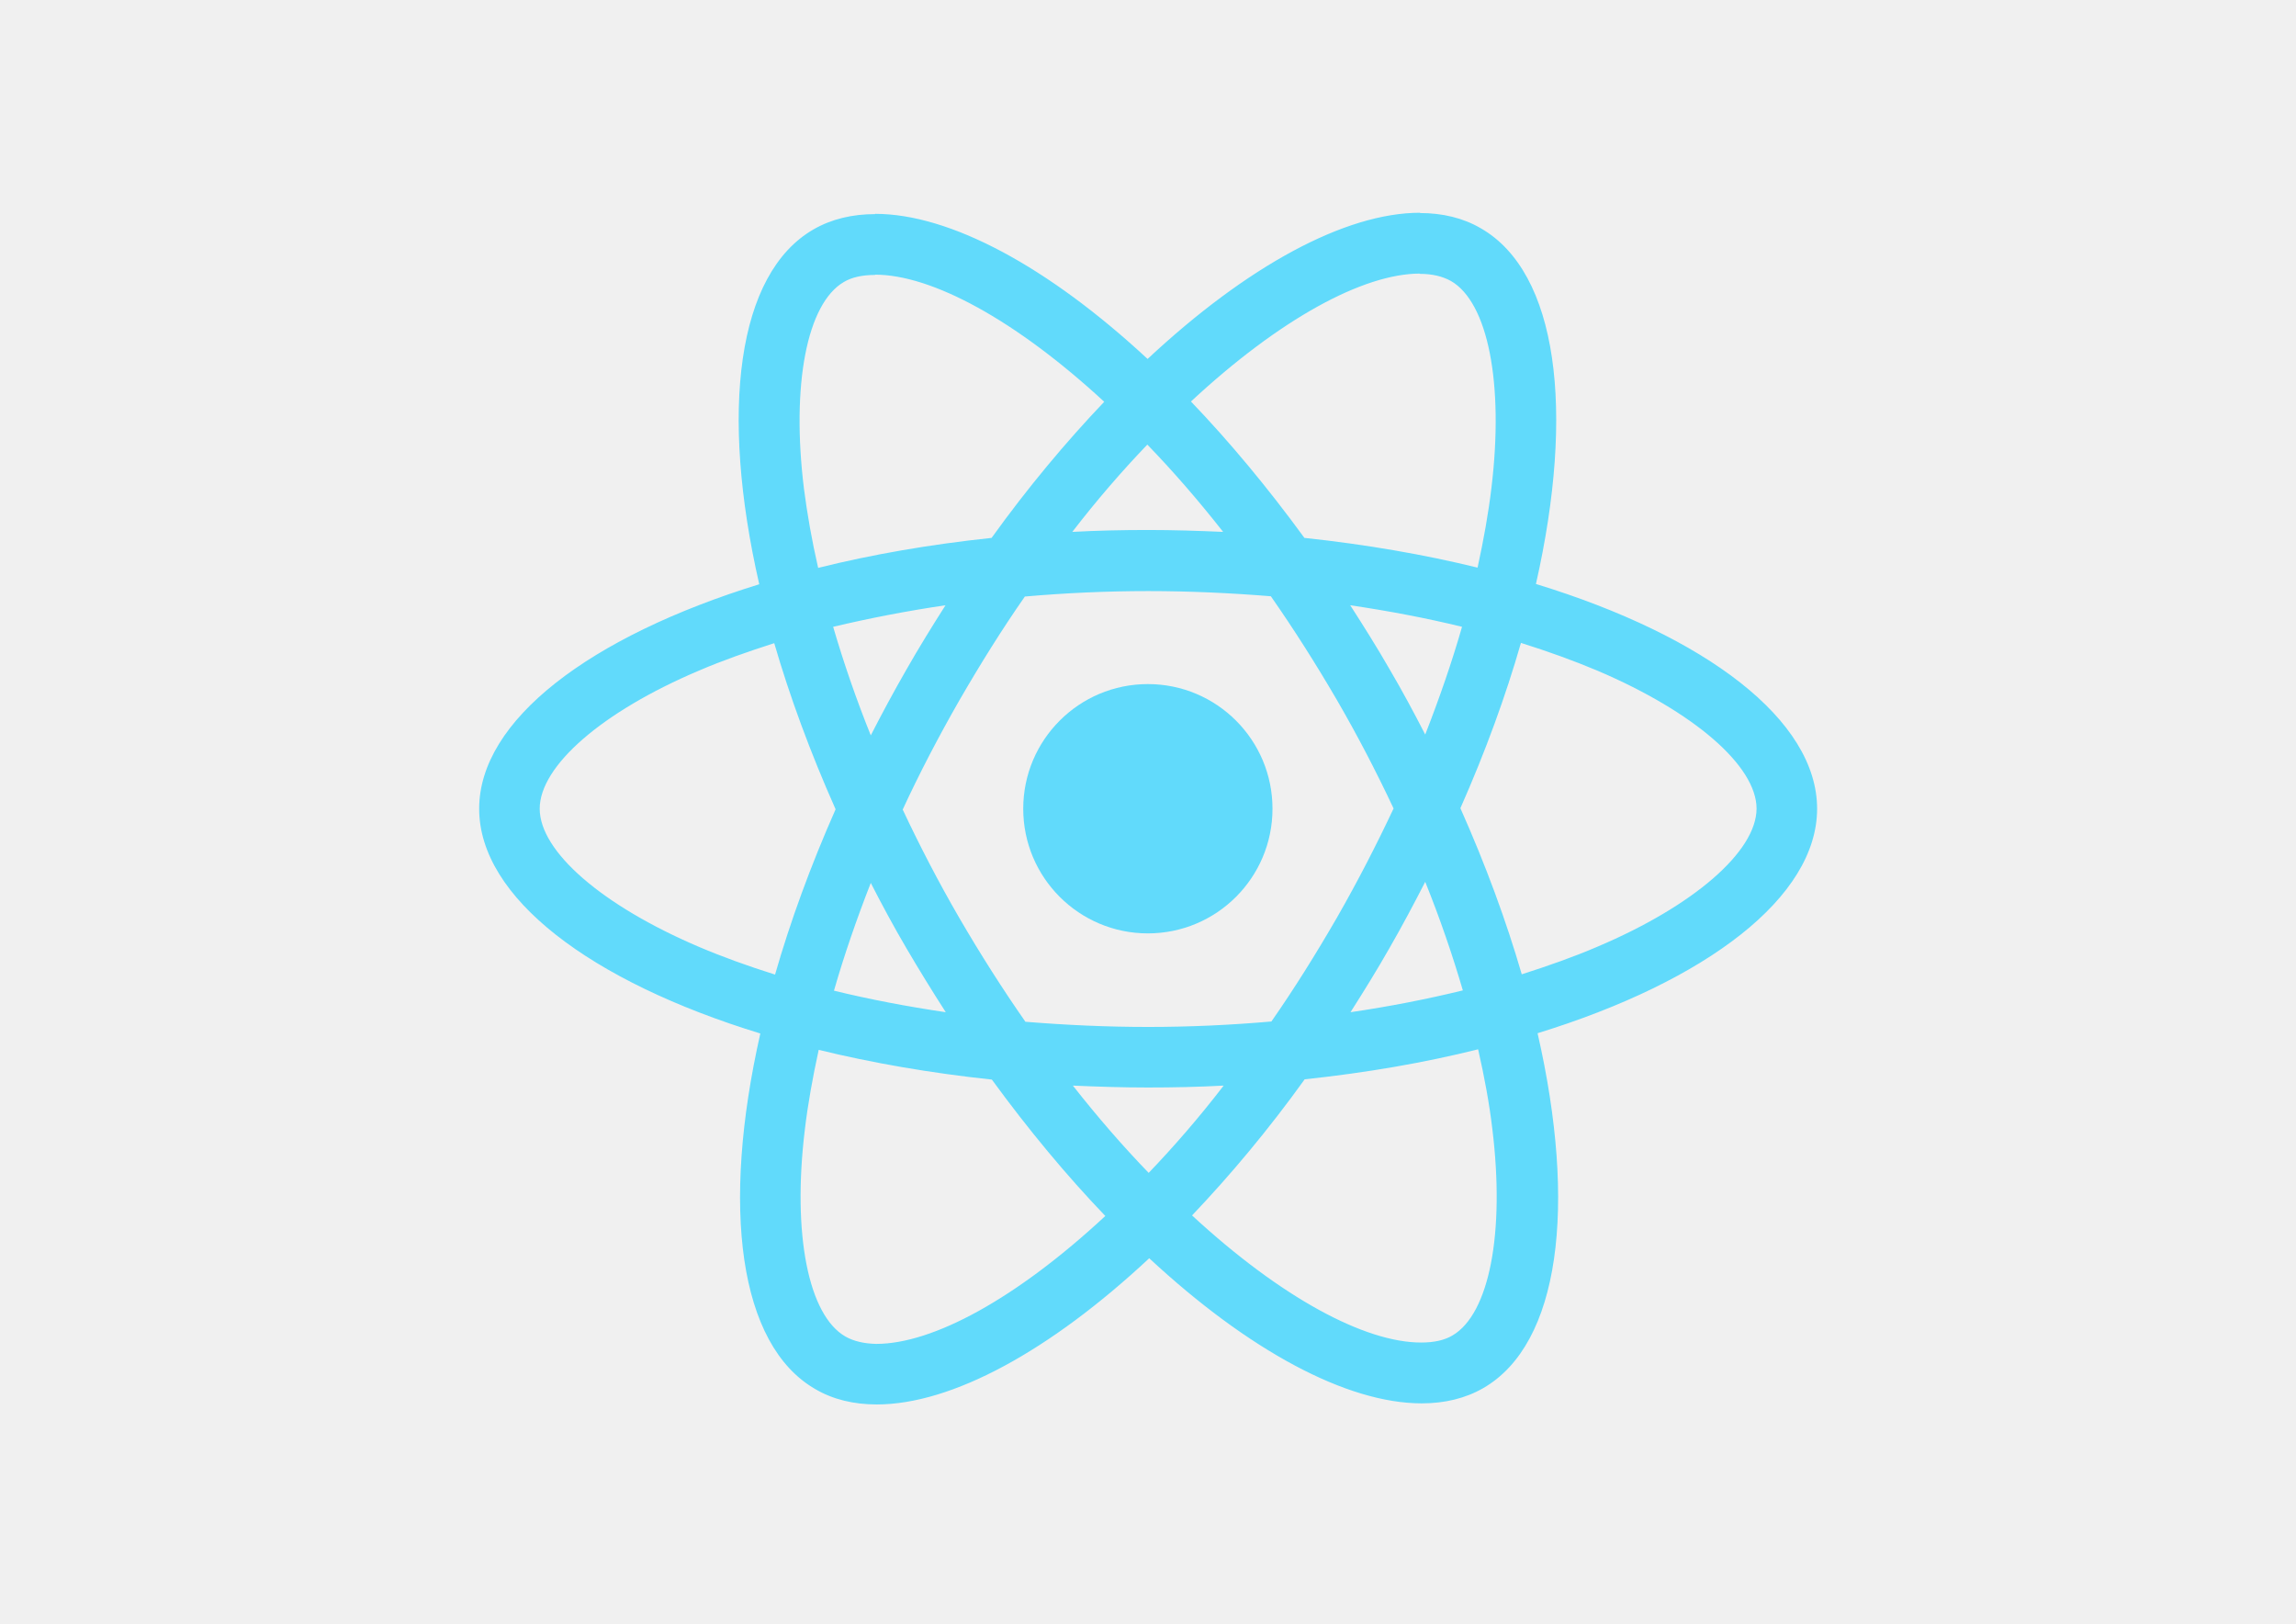
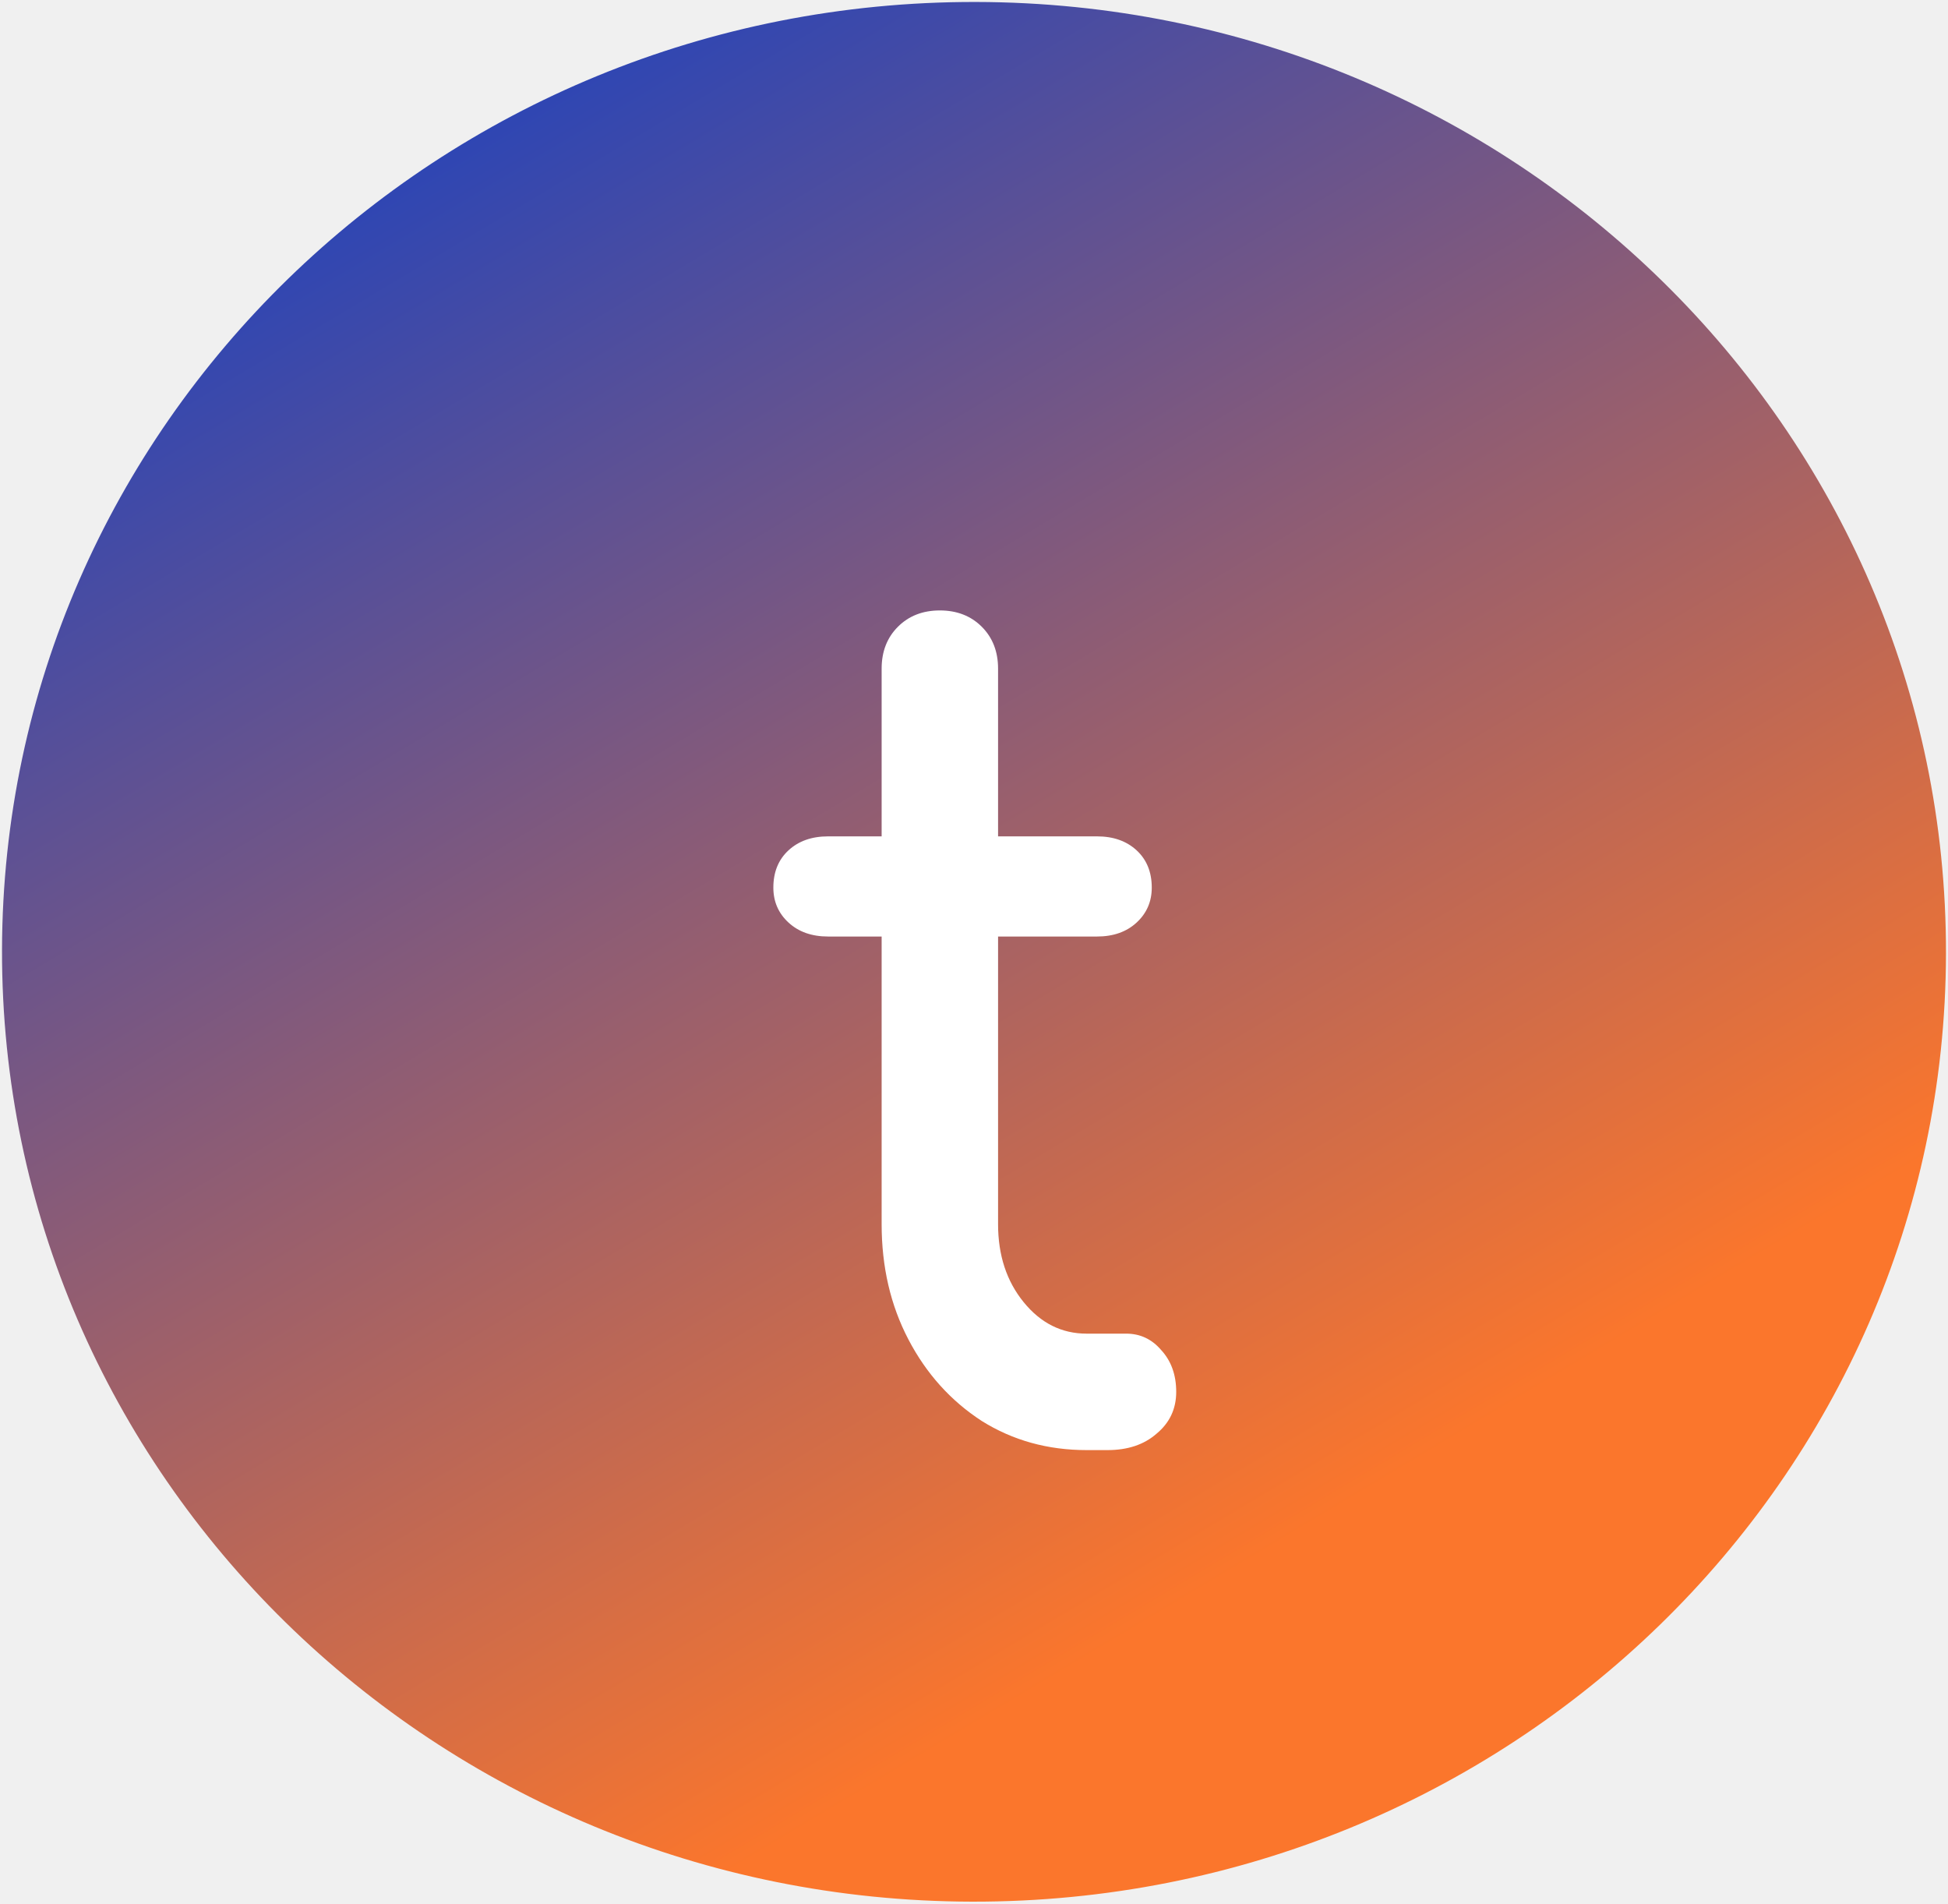
- <svg xmlns="http://www.w3.org/2000/svg" viewBox="0 0 841.9 595.3">
-   <g fill="#61DAFB">
-     <path d="M666.3 296.5c0-32.5-40.7-63.3-103.1-82.4 14.4-63.6 8-114.2-20.2-130.4-6.5-3.8-14.1-5.6-22.4-5.6v22.3c4.6 0 8.3.9 11.4 2.6 13.6 7.8 19.5 37.5 14.9 75.7-1.1 9.4-2.9 19.3-5.1 29.4-19.6-4.8-41-8.5-63.5-10.9-13.5-18.5-27.5-35.3-41.6-50 32.6-30.3 63.2-46.9 84-46.9V78c-27.5 0-63.5 19.6-99.9 53.6-36.4-33.8-72.4-53.2-99.9-53.2v22.3c20.7 0 51.4 16.5 84 46.6-14 14.7-28 31.4-41.3 49.9-22.6 2.4-44 6.1-63.6 11-2.3-10-4-19.7-5.2-29-4.7-38.2 1.1-67.9 14.6-75.8 3-1.8 6.9-2.6 11.5-2.6V78.5c-8.4 0-16 1.8-22.6 5.6-28.1 16.2-34.4 66.7-19.9 130.1-62.2 19.2-102.7 49.9-102.7 82.3 0 32.5 40.7 63.3 103.1 82.4-14.4 63.6-8 114.2 20.2 130.4 6.5 3.8 14.1 5.6 22.5 5.6 27.5 0 63.5-19.6 99.9-53.6 36.4 33.8 72.4 53.2 99.9 53.2 8.4 0 16-1.8 22.6-5.6 28.1-16.2 34.4-66.7 19.9-130.1 62-19.1 102.5-49.9 102.5-82.3zm-130.2-66.7c-3.7 12.9-8.3 26.2-13.5 39.5-4.1-8-8.4-16-13.1-24-4.6-8-9.5-15.8-14.4-23.4 14.2 2.1 27.9 4.7 41 7.9zm-45.8 106.5c-7.8 13.5-15.8 26.3-24.1 38.2-14.9 1.3-30 2-45.2 2-15.1 0-30.2-.7-45-1.9-8.3-11.9-16.4-24.6-24.2-38-7.6-13.1-14.5-26.4-20.8-39.8 6.2-13.4 13.2-26.8 20.7-39.9 7.8-13.5 15.8-26.3 24.1-38.2 14.9-1.3 30-2 45.2-2 15.1 0 30.2.7 45 1.9 8.3 11.9 16.4 24.6 24.2 38 7.6 13.1 14.5 26.4 20.8 39.8-6.3 13.4-13.2 26.8-20.7 39.9zm32.3-13c5.4 13.4 10 26.8 13.8 39.8-13.1 3.2-26.9 5.9-41.2 8 4.9-7.7 9.8-15.6 14.4-23.7 4.6-8 8.9-16.1 13-24.1zM421.2 430c-9.3-9.6-18.6-20.3-27.8-32 9 .4 18.2.7 27.5.7 9.4 0 18.7-.2 27.8-.7-9 11.7-18.3 22.4-27.5 32zm-74.4-58.9c-14.2-2.1-27.9-4.7-41-7.9 3.7-12.9 8.3-26.2 13.5-39.5 4.1 8 8.4 16 13.1 24 4.7 8 9.5 15.8 14.4 23.4zM420.7 163c9.3 9.6 18.6 20.3 27.8 32-9-.4-18.2-.7-27.5-.7-9.4 0-18.7.2-27.8.7 9-11.7 18.3-22.4 27.5-32zm-74 58.9c-4.9 7.7-9.8 15.6-14.4 23.7-4.6 8-8.9 16-13 24-5.4-13.4-10-26.8-13.8-39.8 13.1-3.1 26.9-5.8 41.2-7.9zm-90.5 125.2c-35.4-15.1-58.3-34.9-58.3-50.6 0-15.7 22.9-35.6 58.3-50.6 8.6-3.7 18-7 27.7-10.1 5.7 19.6 13.2 40 22.5 60.9-9.2 20.8-16.6 41.1-22.2 60.6-9.9-3.1-19.3-6.5-28-10.2zM310 490c-13.6-7.8-19.5-37.5-14.9-75.7 1.1-9.4 2.9-19.3 5.1-29.4 19.6 4.8 41 8.5 63.5 10.9 13.5 18.5 27.5 35.3 41.6 50-32.6 30.3-63.2 46.9-84 46.9-4.5-.1-8.3-1-11.3-2.7zm237.2-76.2c4.7 38.2-1.1 67.9-14.6 75.8-3 1.8-6.9 2.6-11.5 2.6-20.7 0-51.4-16.5-84-46.6 14-14.7 28-31.4 41.3-49.9 22.6-2.4 44-6.1 63.6-11 2.3 10.1 4.1 19.8 5.2 29.1zm38.5-66.7c-8.6 3.7-18 7-27.7 10.1-5.7-19.6-13.2-40-22.5-60.9 9.2-20.8 16.6-41.1 22.2-60.6 9.9 3.1 19.3 6.5 28.1 10.2 35.4 15.1 58.3 34.9 58.3 50.6-.1 15.7-23 35.6-58.4 50.6zM320.8 78.4z" />
-     <circle cx="420.9" cy="296.5" r="45.7" />
-     <path d="M520.5 78.1z" />
-   </g>
+ <svg xmlns="http://www.w3.org/2000/svg" width="87" height="85" viewBox="0 0 87 85" fill="none">
+   <ellipse rx="42.412" ry="43.41" transform="matrix(0.00211628 -0.999998 0.999998 0.0020201 43.5 42.5)" fill="url(#paint0_linear_17_313)" />
+   <path d="M48.527 64.749C46.793 64.749 45.233 64.316 43.847 63.449C42.46 62.548 41.368 61.334 40.571 59.809C39.773 58.284 39.375 56.568 39.375 54.661V29.857C39.375 29.094 39.617 28.47 40.103 27.985C40.588 27.5 41.212 27.257 41.975 27.257C42.737 27.257 43.361 27.5 43.847 27.985C44.332 28.47 44.575 29.094 44.575 29.857V54.661C44.575 56.048 44.956 57.209 45.719 58.145C46.481 59.081 47.417 59.549 48.527 59.549H50.295C50.919 59.549 51.439 59.792 51.855 60.277C52.305 60.762 52.531 61.386 52.531 62.149C52.531 62.912 52.236 63.536 51.647 64.021C51.092 64.506 50.364 64.749 49.463 64.749H48.527ZM36.983 41.817C36.255 41.817 35.665 41.609 35.215 41.193C34.764 40.777 34.539 40.257 34.539 39.633C34.539 38.94 34.764 38.385 35.215 37.969C35.665 37.553 36.255 37.345 36.983 37.345H48.995C49.723 37.345 50.312 37.553 50.763 37.969C51.213 38.385 51.439 38.94 51.439 39.633C51.439 40.257 51.213 40.777 50.763 41.193C50.312 41.609 49.723 41.817 48.995 41.817H36.983Z" fill="white" />
+   <defs>
+     <linearGradient id="paint0_linear_17_313" x1="80.959" y1="19.453" x2="4.608" y2="65.345" gradientUnits="userSpaceOnUse">
+       <stop stop-color="#003BD2" />
+       <stop offset="1" stop-color="#FB762C" />
+     </linearGradient>
+   </defs>
</svg>
